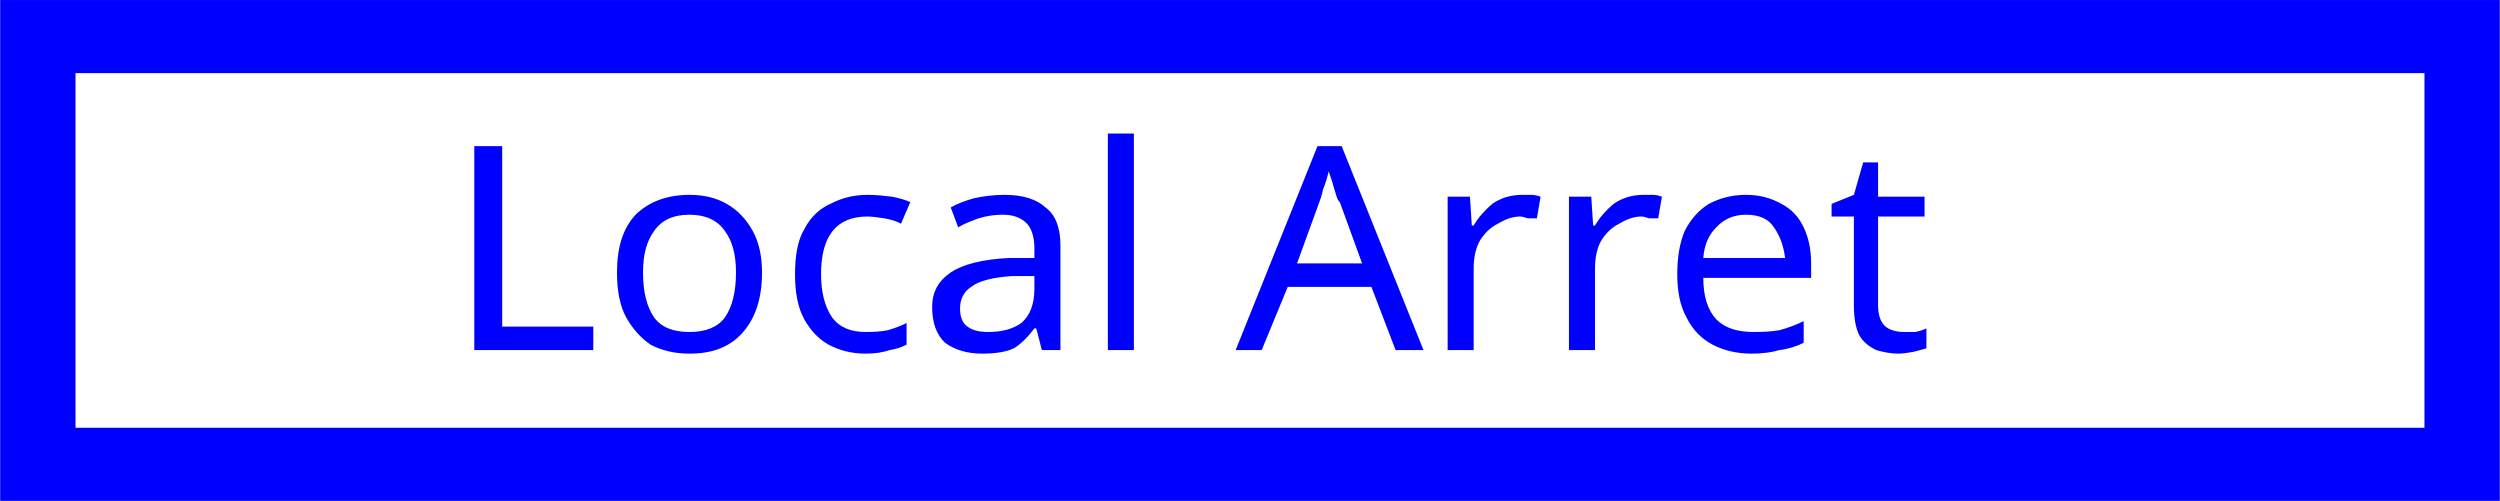
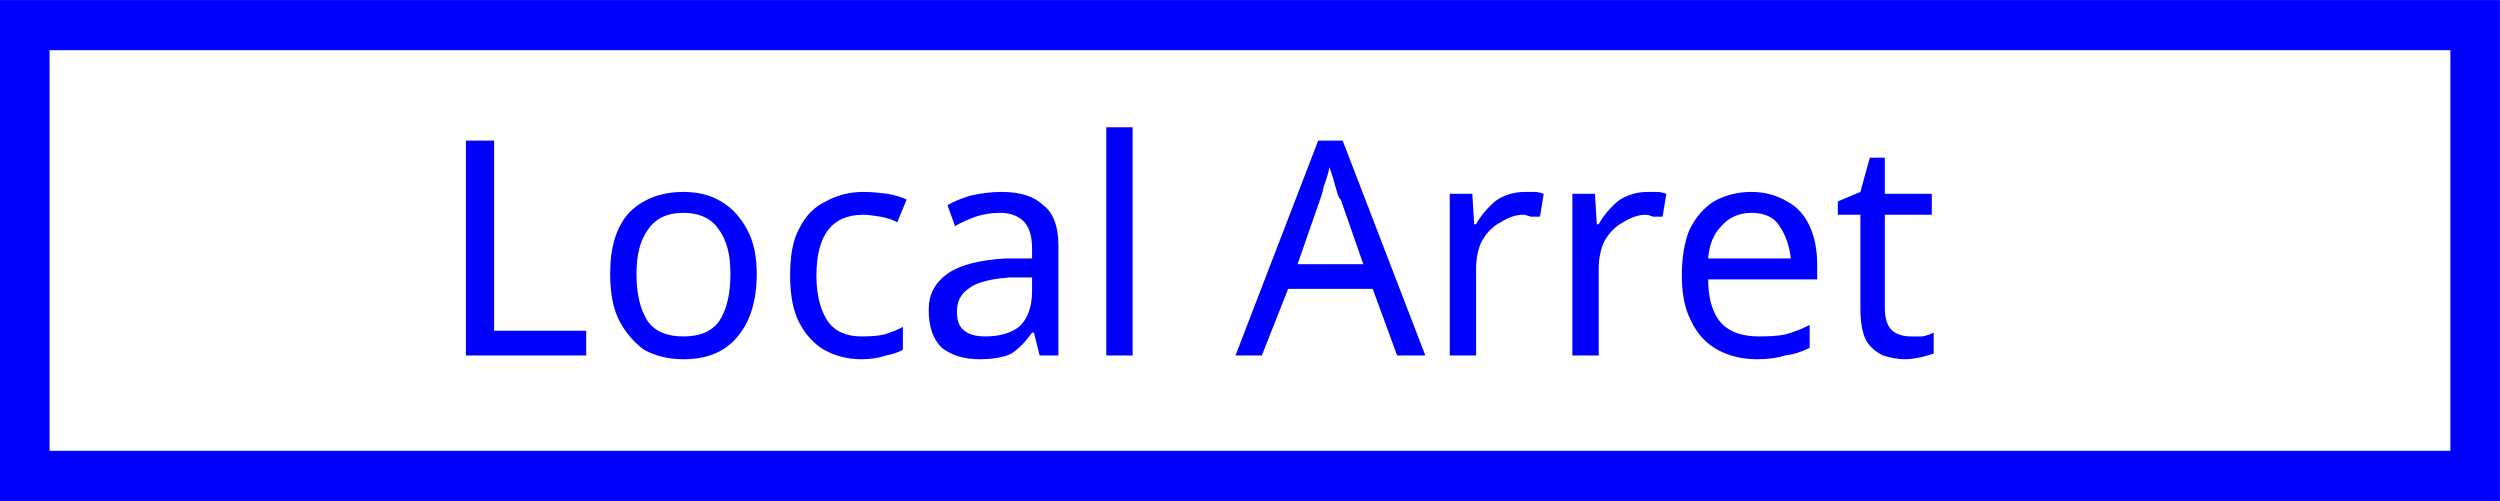
- <svg xmlns="http://www.w3.org/2000/svg" width="86" height="17.232" viewBox="0 0 15.928 3.192" version="1.1" id="svg8">
+ <svg xmlns="http://www.w3.org/2000/svg" width="128" height="25.648" viewBox="0 0 23.707 4.75" version="1.1" id="svg8">
  <defs id="defs2" />
-   <g id="layer1" transform="translate(-3.148541,-203.5261)">
-     <text xml:space="preserve" style="font-style:normal;font-weight:normal;font-size:2.469px;line-height:1.25;font-family:sans-serif;letter-spacing:0px;word-spacing:0px;fill:#0000ff;fill-opacity:1;stroke:none;stroke-width:0.248" x="4.358" y="205.986" id="text18" transform="matrix(0.7582574,0,0,0.7358662,2.686364,54.17962)">
-       <tspan id="tspan16" x="4.358" y="205.986" style="font-size:2.469px;stroke-width:0.248;fill:#0000ff;fill-opacity:1">Local Arret</tspan>
+   <g id="layer1" transform="translate(0.7408341,-202.7467)">
+     <text xml:space="preserve" style="font-style:normal;font-weight:normal;font-size:2.469px;line-height:1.25;font-family:sans-serif;letter-spacing:0px;word-spacing:0px;fill:#0000ff;fill-opacity:1;stroke:none;stroke-width:0.161" x="4.358" y="205.986" id="text18" transform="matrix(1.140562,0,0,1.15401,-1.561992,-31.59083)">
+       <tspan id="tspan16" x="4.358" y="205.986" style="font-size:2.469px;fill:#0000ff;fill-opacity:1;stroke-width:0.161">Local Arret</tspan>
    </text>
-     <rect style="fill:none;stroke:#0000ff;stroke-width:0.633;stroke-miterlimit:4;stroke-dasharray:none;stroke-opacity:1" id="rect20" width="20.373" height="3.704" x="0.926" y="203.27" transform="matrix(0.7582574,0,0,0.7358662,2.686364,54.17962)" />
+     <rect style="fill:none;stroke:#0000ff;stroke-width:0.412;stroke-miterlimit:4;stroke-dasharray:none;stroke-opacity:1" id="rect20" width="20.373" height="3.704" x="0.926" y="203.27" transform="matrix(1.140562,0,0,1.15401,-1.561992,-31.59083)" />
  </g>
</svg>
